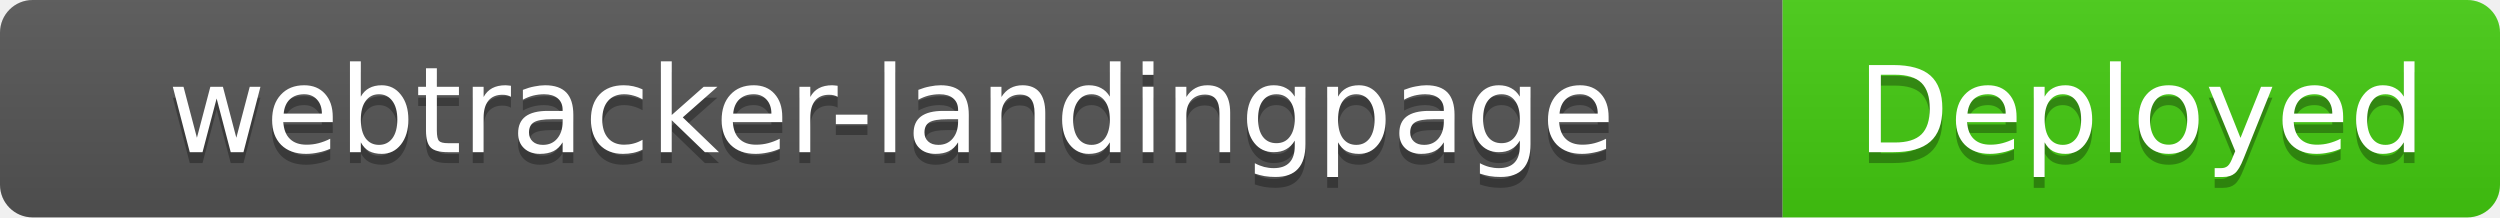
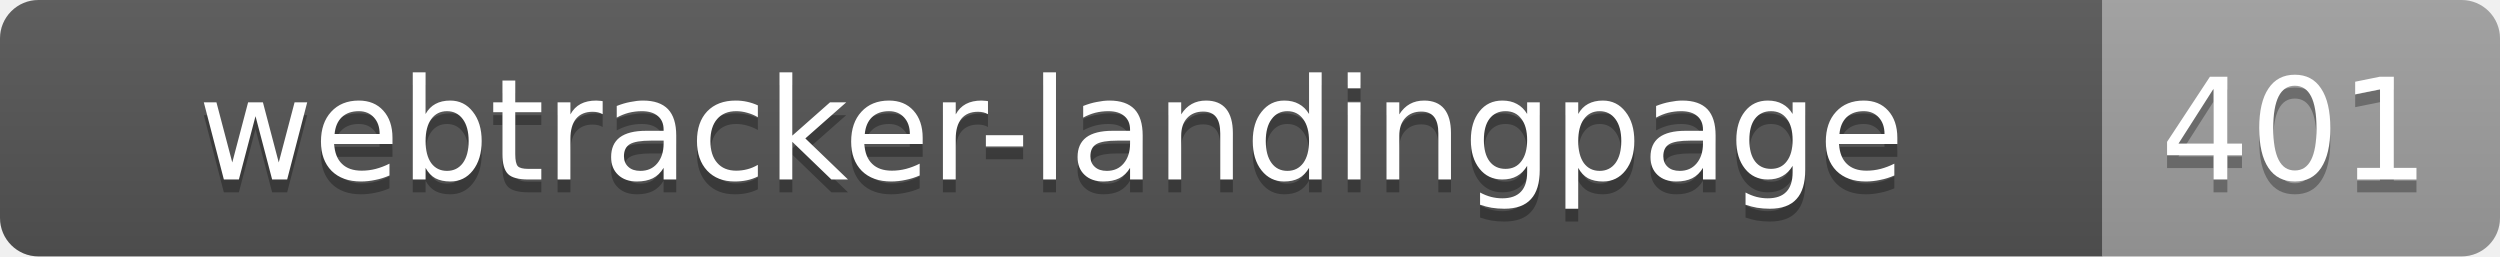
- <svg xmlns="http://www.w3.org/2000/svg" width="230" height="20">
+ <svg xmlns="http://www.w3.org/2000/svg" width="195" height="20">
  <linearGradient id="a" x2="0" y2="100%">
    <stop offset="0" stop-color="#bbb" stop-opacity=".1" />
    <stop offset="1" stop-opacity=".1" />
  </linearGradient>
  <clipPath id="r">
-     <rect width="230" height="20" rx="3" fill="#fff" />
+     <rect width="195" height="20" rx="3" fill="#fff" />
  </clipPath>
  <g clip-path="url(#r)">
    <rect width="164" height="20" fill="#555" />
-     <rect x="164" width="66" height="20" fill="#4c1" />
-     <rect width="230" height="20" fill="url(#a)" />
+     <rect x="164" width="31" height="20" fill="#9f9f9f" />
+     <rect width="195" height="20" fill="url(#a)" />
  </g>
  <g fill="#fff" text-anchor="middle" font-family="Verdana,Geneva,DejaVu Sans,sans-serif" font-size="11">
    <text x="82" y="15" fill="#010101" fill-opacity=".3">webtracker-landingpage</text>
    <text x="82" y="14">webtracker-landingpage</text>
-     <text x="197" y="15" fill="#010101" fill-opacity=".3">Deployed</text>
-     <text x="197" y="14">Deployed</text>
+     <text x="179" y="15" fill="#010101" fill-opacity=".3">401</text>
+     <text x="179" y="14">401</text>
  </g>
</svg>
